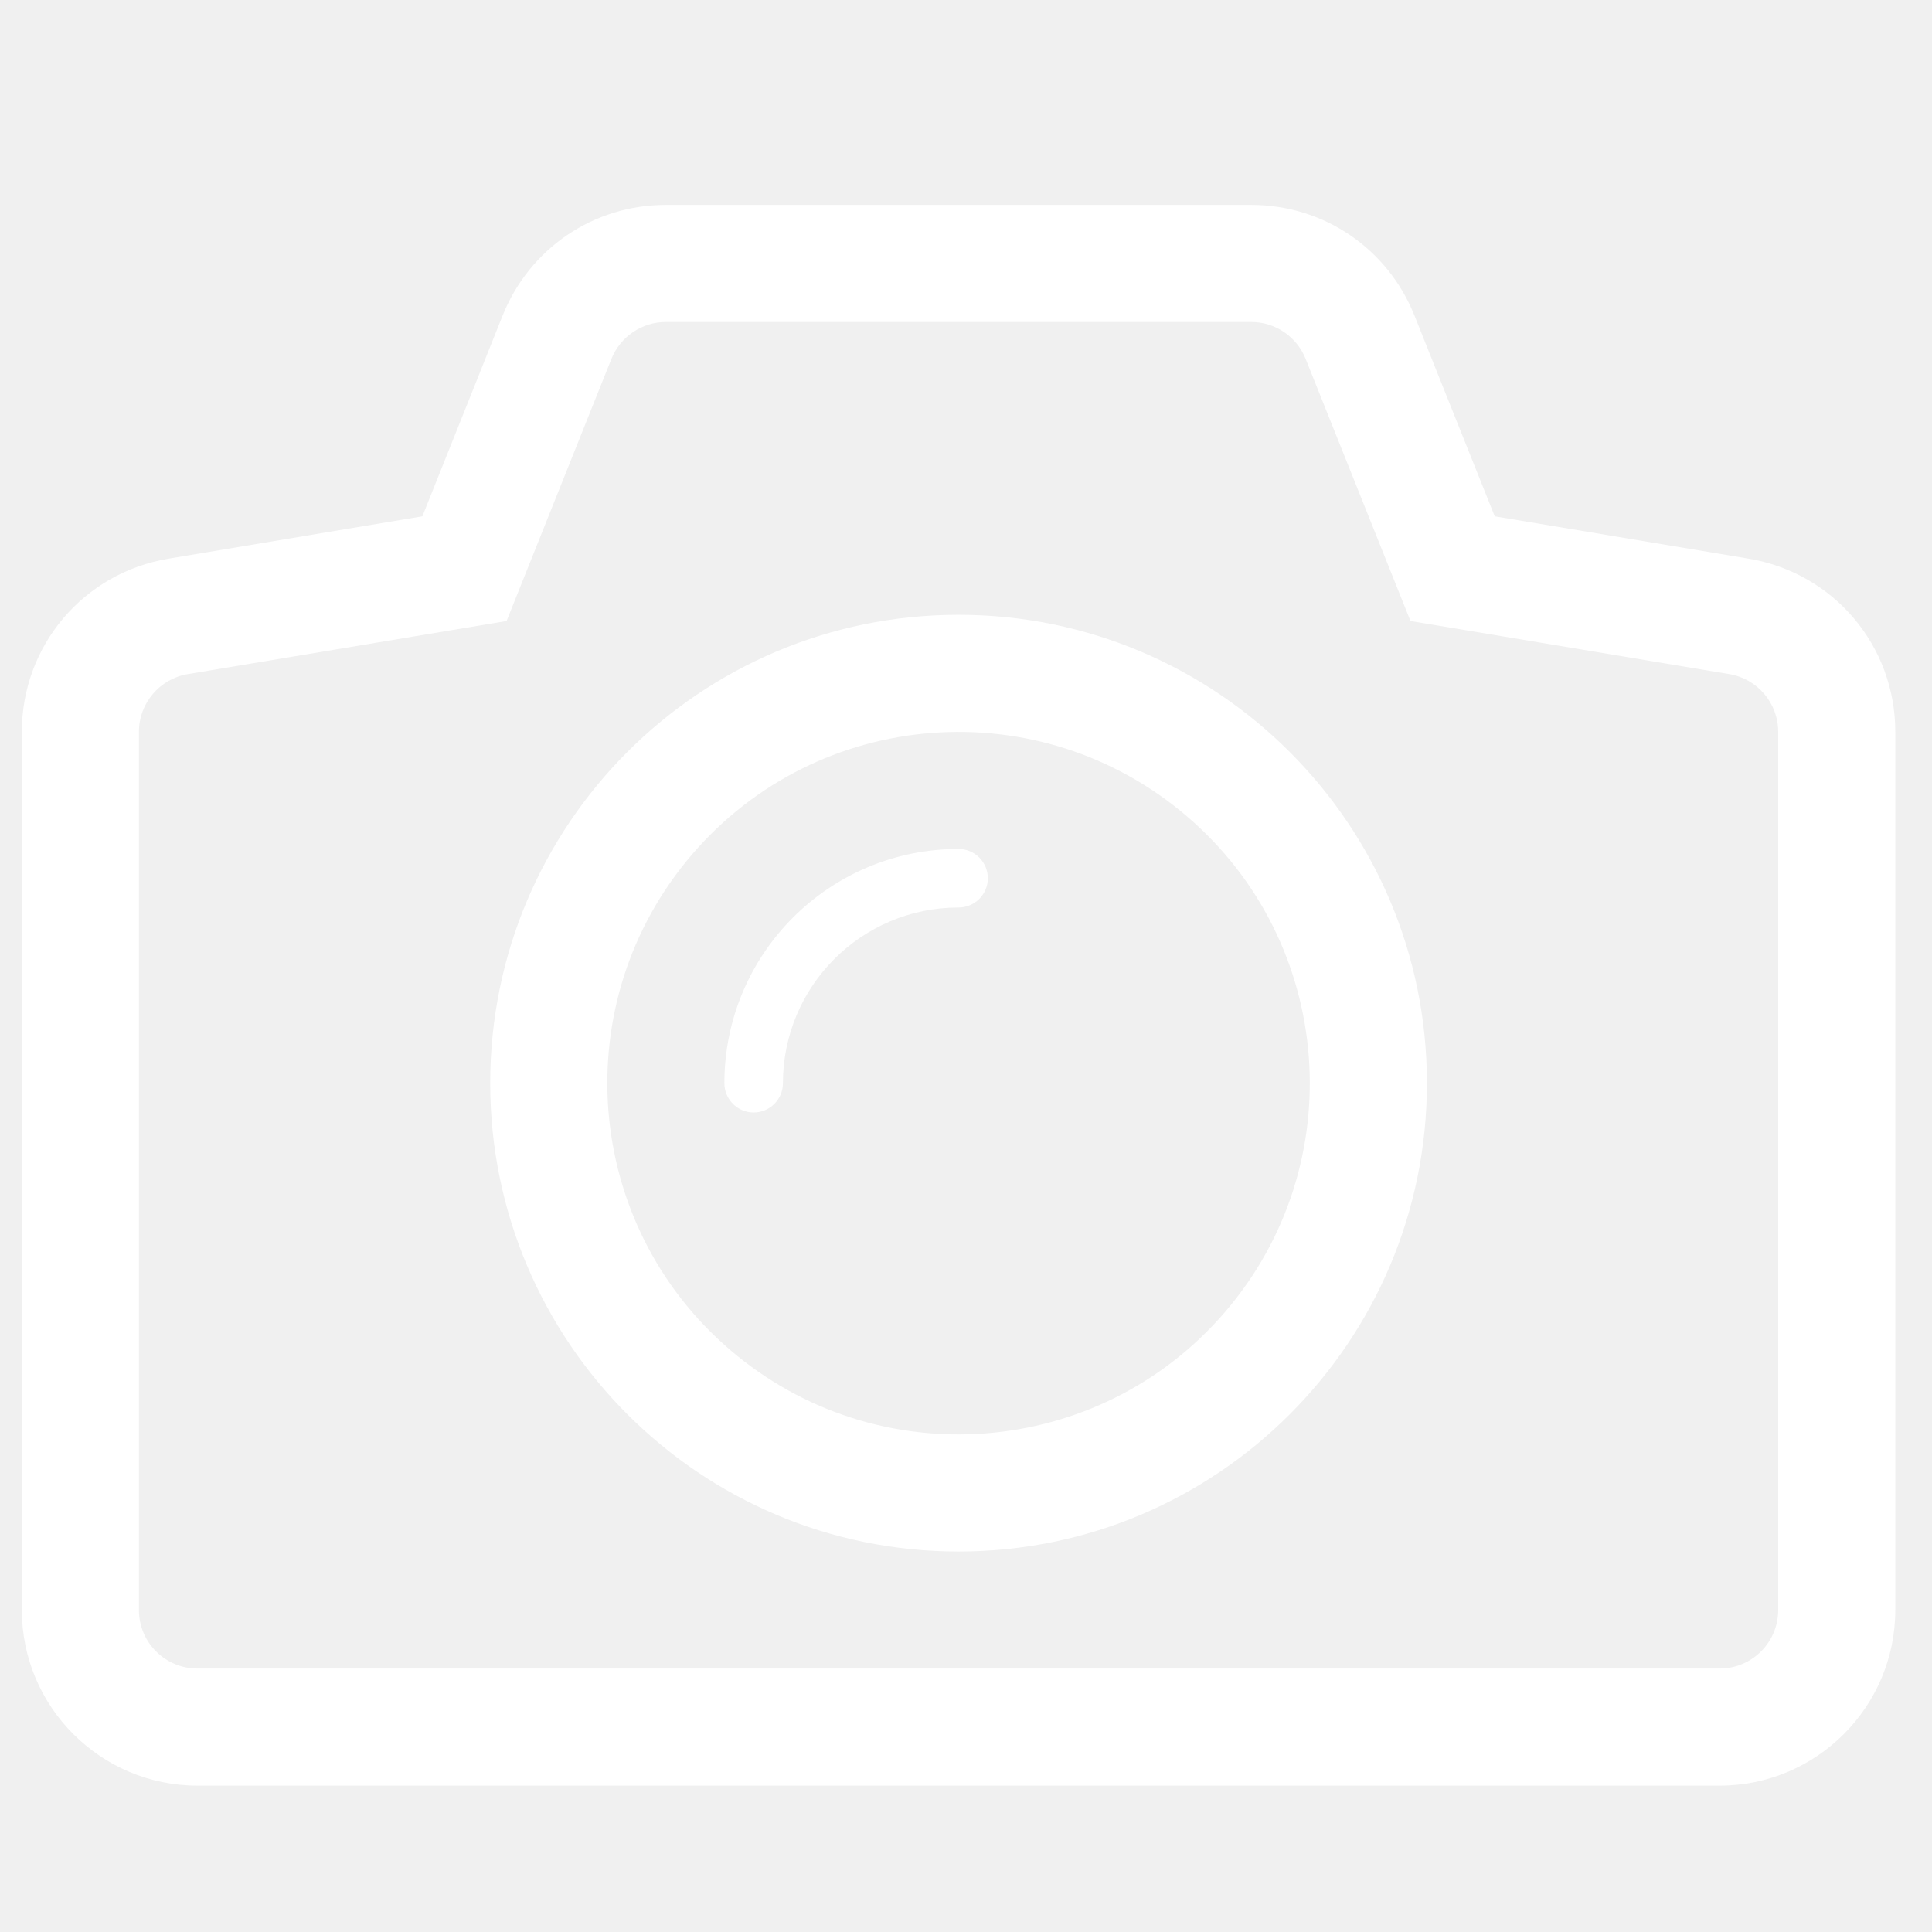
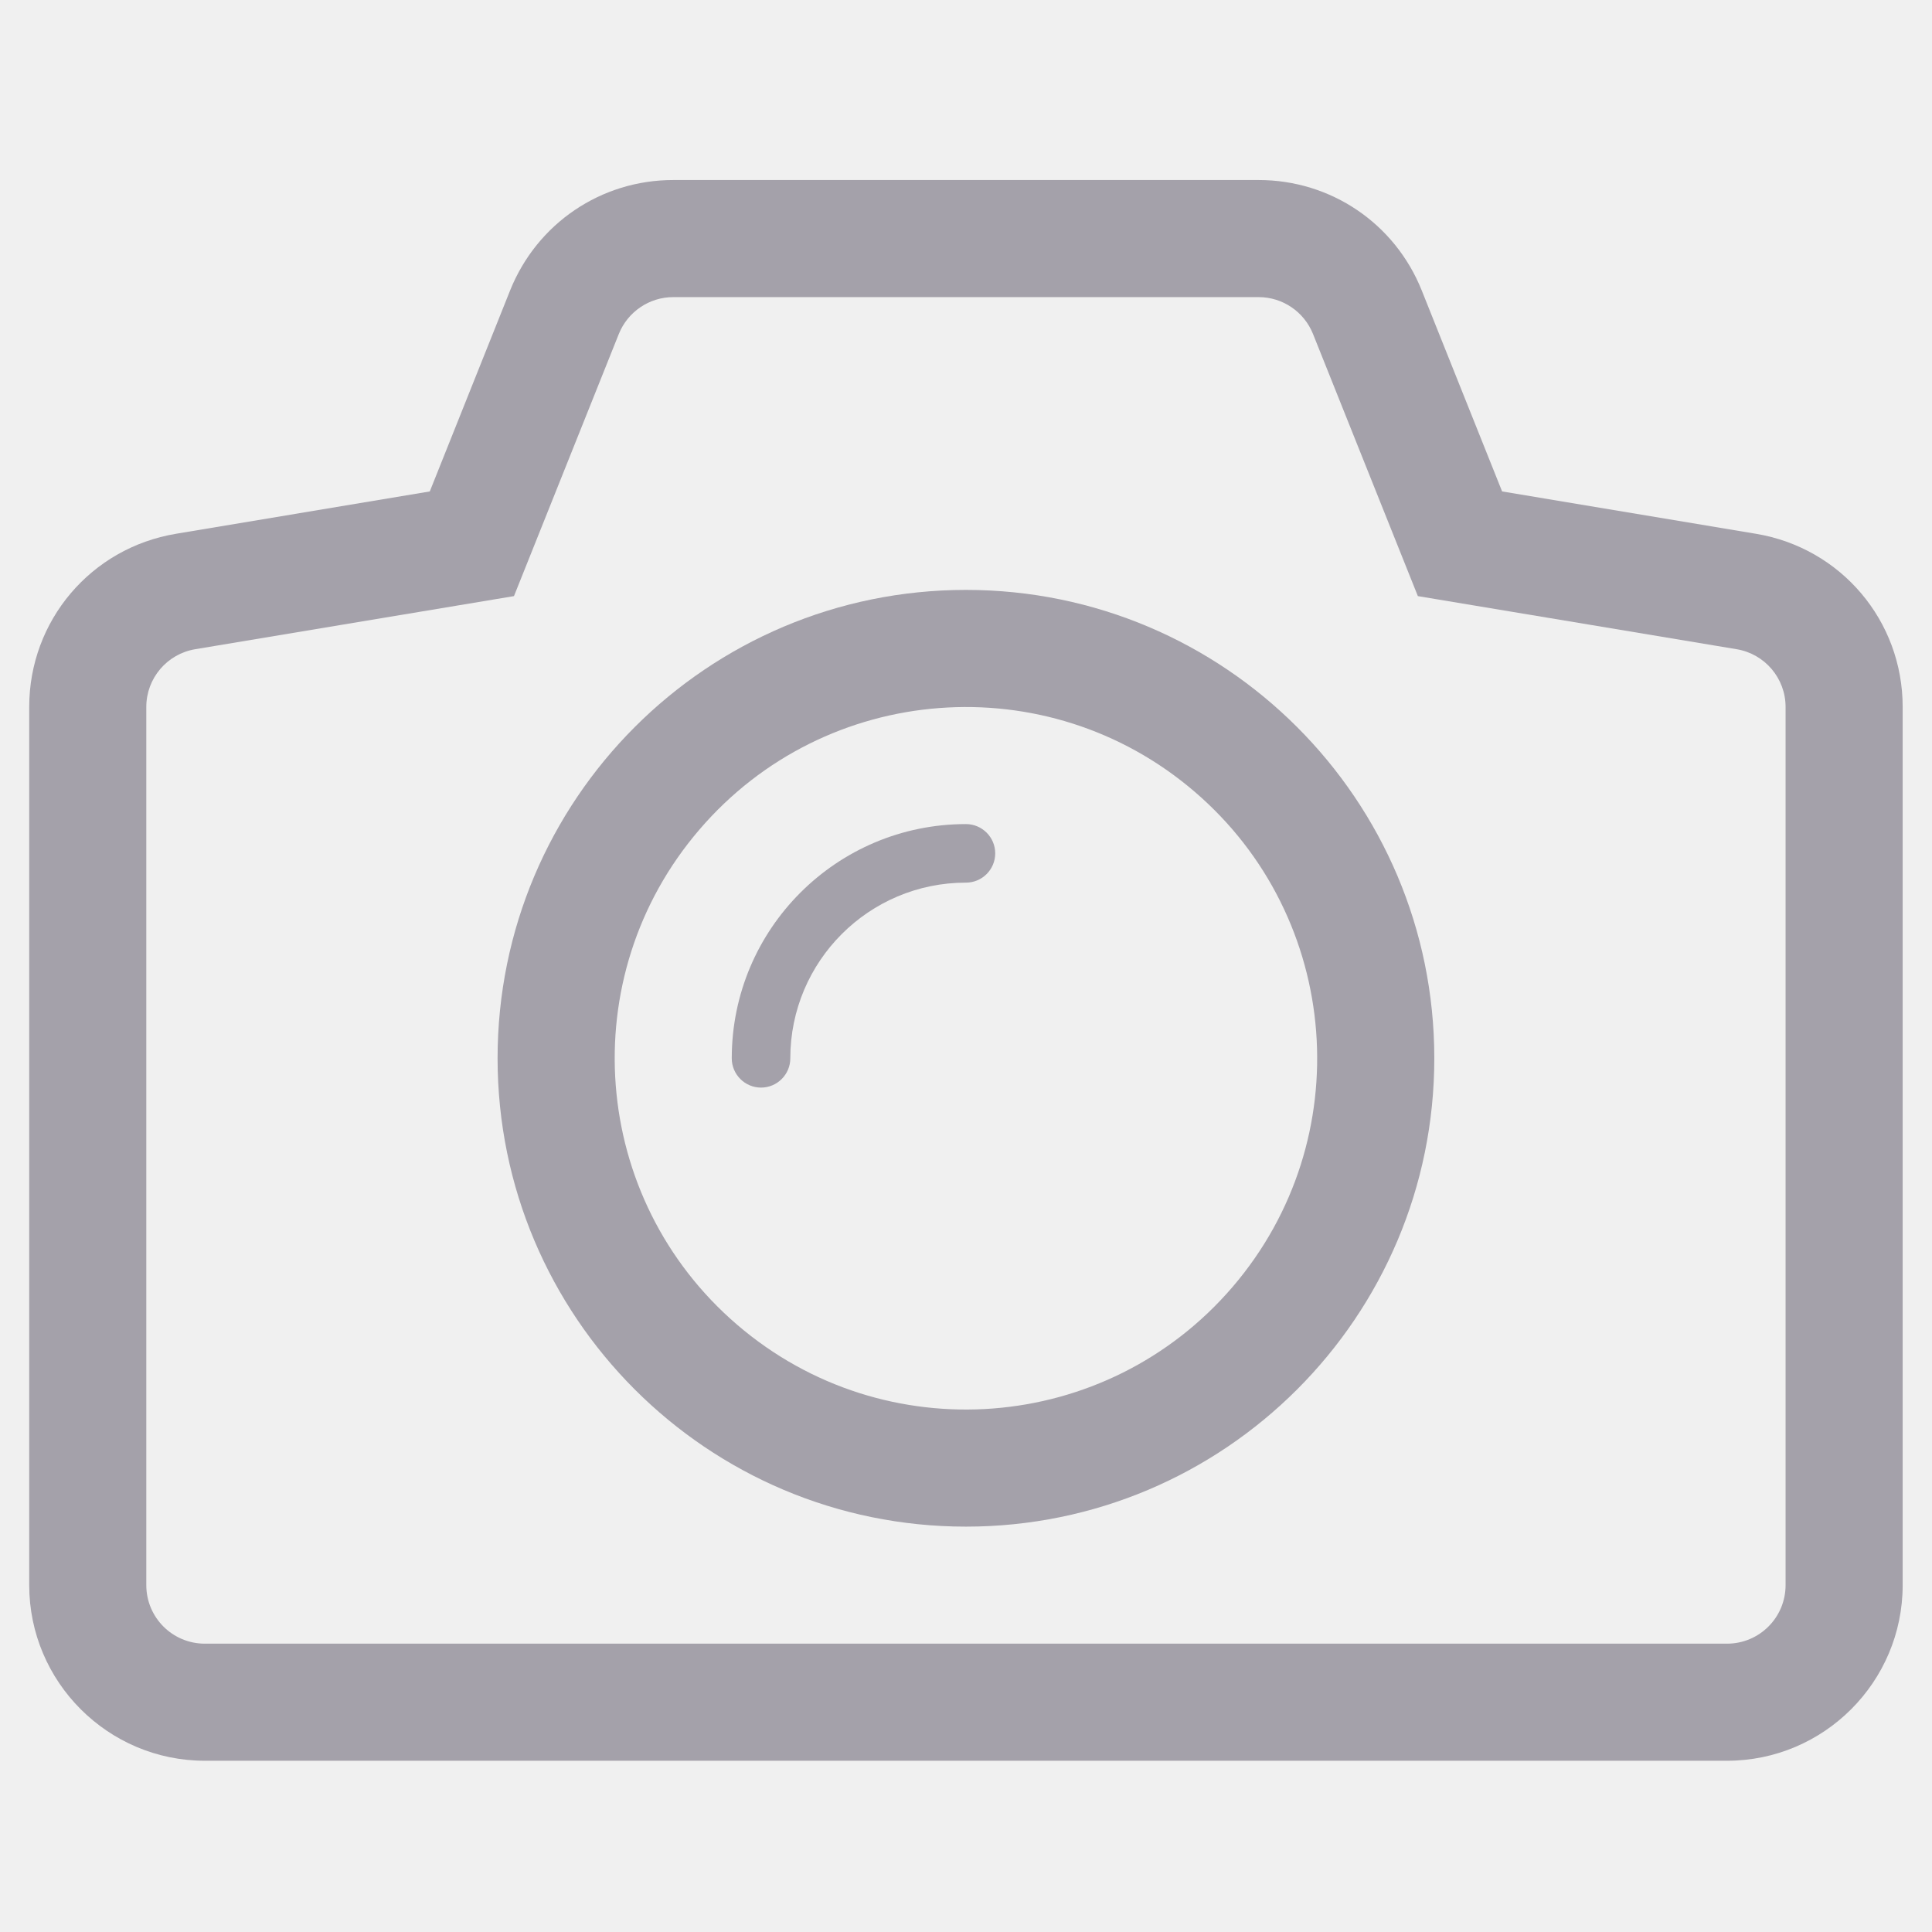
<svg xmlns="http://www.w3.org/2000/svg" width="33" height="33" viewBox="0 0 33 33" fill="none">
-   <g clip-path="url(#clip0_0_2003)">
-     <path fill-rule="evenodd" clip-rule="evenodd" d="M16.373 10.501C11.954 10.501 8.373 14.082 8.373 18.501C8.373 22.919 11.954 26.501 16.373 26.501C20.791 26.501 24.373 22.919 24.373 18.501C24.373 14.083 20.791 10.501 16.373 10.501ZM20.928 22.406C18.772 24.922 14.985 25.213 12.469 23.056C9.952 20.9 9.662 17.112 11.819 14.597C13.974 12.08 17.762 11.79 20.278 13.947C22.793 16.102 23.084 19.891 20.928 22.406Z" fill="white" />
-     <path fill-rule="evenodd" clip-rule="evenodd" d="M16.373 14.501C14.164 14.501 12.374 16.292 12.373 18.5V18.502C12.373 18.777 12.597 19.002 12.873 19.002C13.149 19.002 13.373 18.777 13.373 18.502V18.5C13.374 16.844 14.716 15.501 16.373 15.501C16.649 15.501 16.873 15.277 16.873 15.001C16.873 14.725 16.649 14.501 16.373 14.501Z" fill="white" />
-     <path fill-rule="evenodd" clip-rule="evenodd" d="M29.865 9.542L25.531 8.819L24.158 5.385C23.699 4.24 22.605 3.5 21.373 3.5H11.373C10.141 3.5 9.047 4.24 8.587 5.386L7.215 8.819L2.882 9.542C1.428 9.783 0.373 11.027 0.373 12.5V27.5C0.373 29.154 1.719 30.5 3.373 30.5H29.373C31.027 30.5 32.373 29.154 32.373 27.5V12.5C32.373 11.027 31.318 9.783 29.865 9.542ZM30.373 27.5C30.373 28.053 29.926 28.5 29.373 28.5H3.373C2.82 28.5 2.373 28.053 2.373 27.5V12.5C2.373 12.011 2.727 11.594 3.209 11.514L8.653 10.607L10.444 6.129C10.597 5.75 10.964 5.5 11.373 5.5H21.373C21.781 5.5 22.148 5.749 22.301 6.129L24.092 10.607L29.537 11.514C30.019 11.594 30.373 12.011 30.373 12.5V27.5Z" fill="white" />
+   <g clip-path="url(#clip0_322_10695)">
+     <path fill-rule="evenodd" clip-rule="evenodd" d="M16.499 10.076C12.08 10.076 8.499 13.657 8.499 18.076C8.499 22.494 12.08 26.076 16.499 26.076C20.917 26.076 24.499 22.494 24.499 18.076C24.499 13.658 20.917 10.076 16.499 10.076ZM21.054 21.981C18.898 24.497 15.111 24.788 12.595 22.631C10.078 20.475 9.788 16.687 11.945 14.172C14.1 11.655 17.888 11.365 20.404 13.522C22.919 15.677 23.21 19.466 21.054 21.981Z" fill="#A4A1AA" />
+     <path fill-rule="evenodd" clip-rule="evenodd" d="M16.499 14.076C14.29 14.076 12.5 15.867 12.499 18.075V18.077C12.499 18.352 12.723 18.577 12.999 18.577C13.275 18.577 13.499 18.352 13.499 18.077V18.075C13.5 16.419 14.842 15.076 16.499 15.076C16.775 15.076 16.999 14.852 16.999 14.576C16.999 14.3 16.775 14.076 16.499 14.076Z" fill="#A4A1AA" />
+     <path fill-rule="evenodd" clip-rule="evenodd" d="M29.991 9.117L25.657 8.394L24.284 4.96C23.825 3.815 22.731 3.075 21.499 3.075H11.499C10.267 3.075 9.173 3.815 8.713 4.961L7.341 8.394L3.008 9.117C1.554 9.358 0.499 10.602 0.499 12.075V27.075C0.499 28.729 1.845 30.075 3.499 30.075H29.499C31.153 30.075 32.499 28.729 32.499 27.075V12.075C32.499 10.602 31.444 9.358 29.991 9.117ZM30.499 27.075C30.499 27.628 30.052 28.075 29.499 28.075H3.499C2.946 28.075 2.499 27.628 2.499 27.075V12.075C2.499 11.586 2.853 11.169 3.335 11.089L8.779 10.182L10.57 5.704C10.723 5.325 11.09 5.075 11.499 5.075H21.499C21.907 5.075 22.274 5.324 22.427 5.704L24.218 10.182L29.663 11.089C30.145 11.169 30.499 11.586 30.499 12.075V27.075Z" fill="#A4A1AA" />
  </g>
  <defs>
-     <clipPath id="clip0_0_2003">
-       <rect width="32" height="32" fill="white" transform="translate(0.373047 0.5)" />
+     <clipPath id="clip0_322_10695">
+       <rect width="32" height="32" fill="white" transform="translate(0.500977 0.074707)" />
    </clipPath>
  </defs>
</svg>
